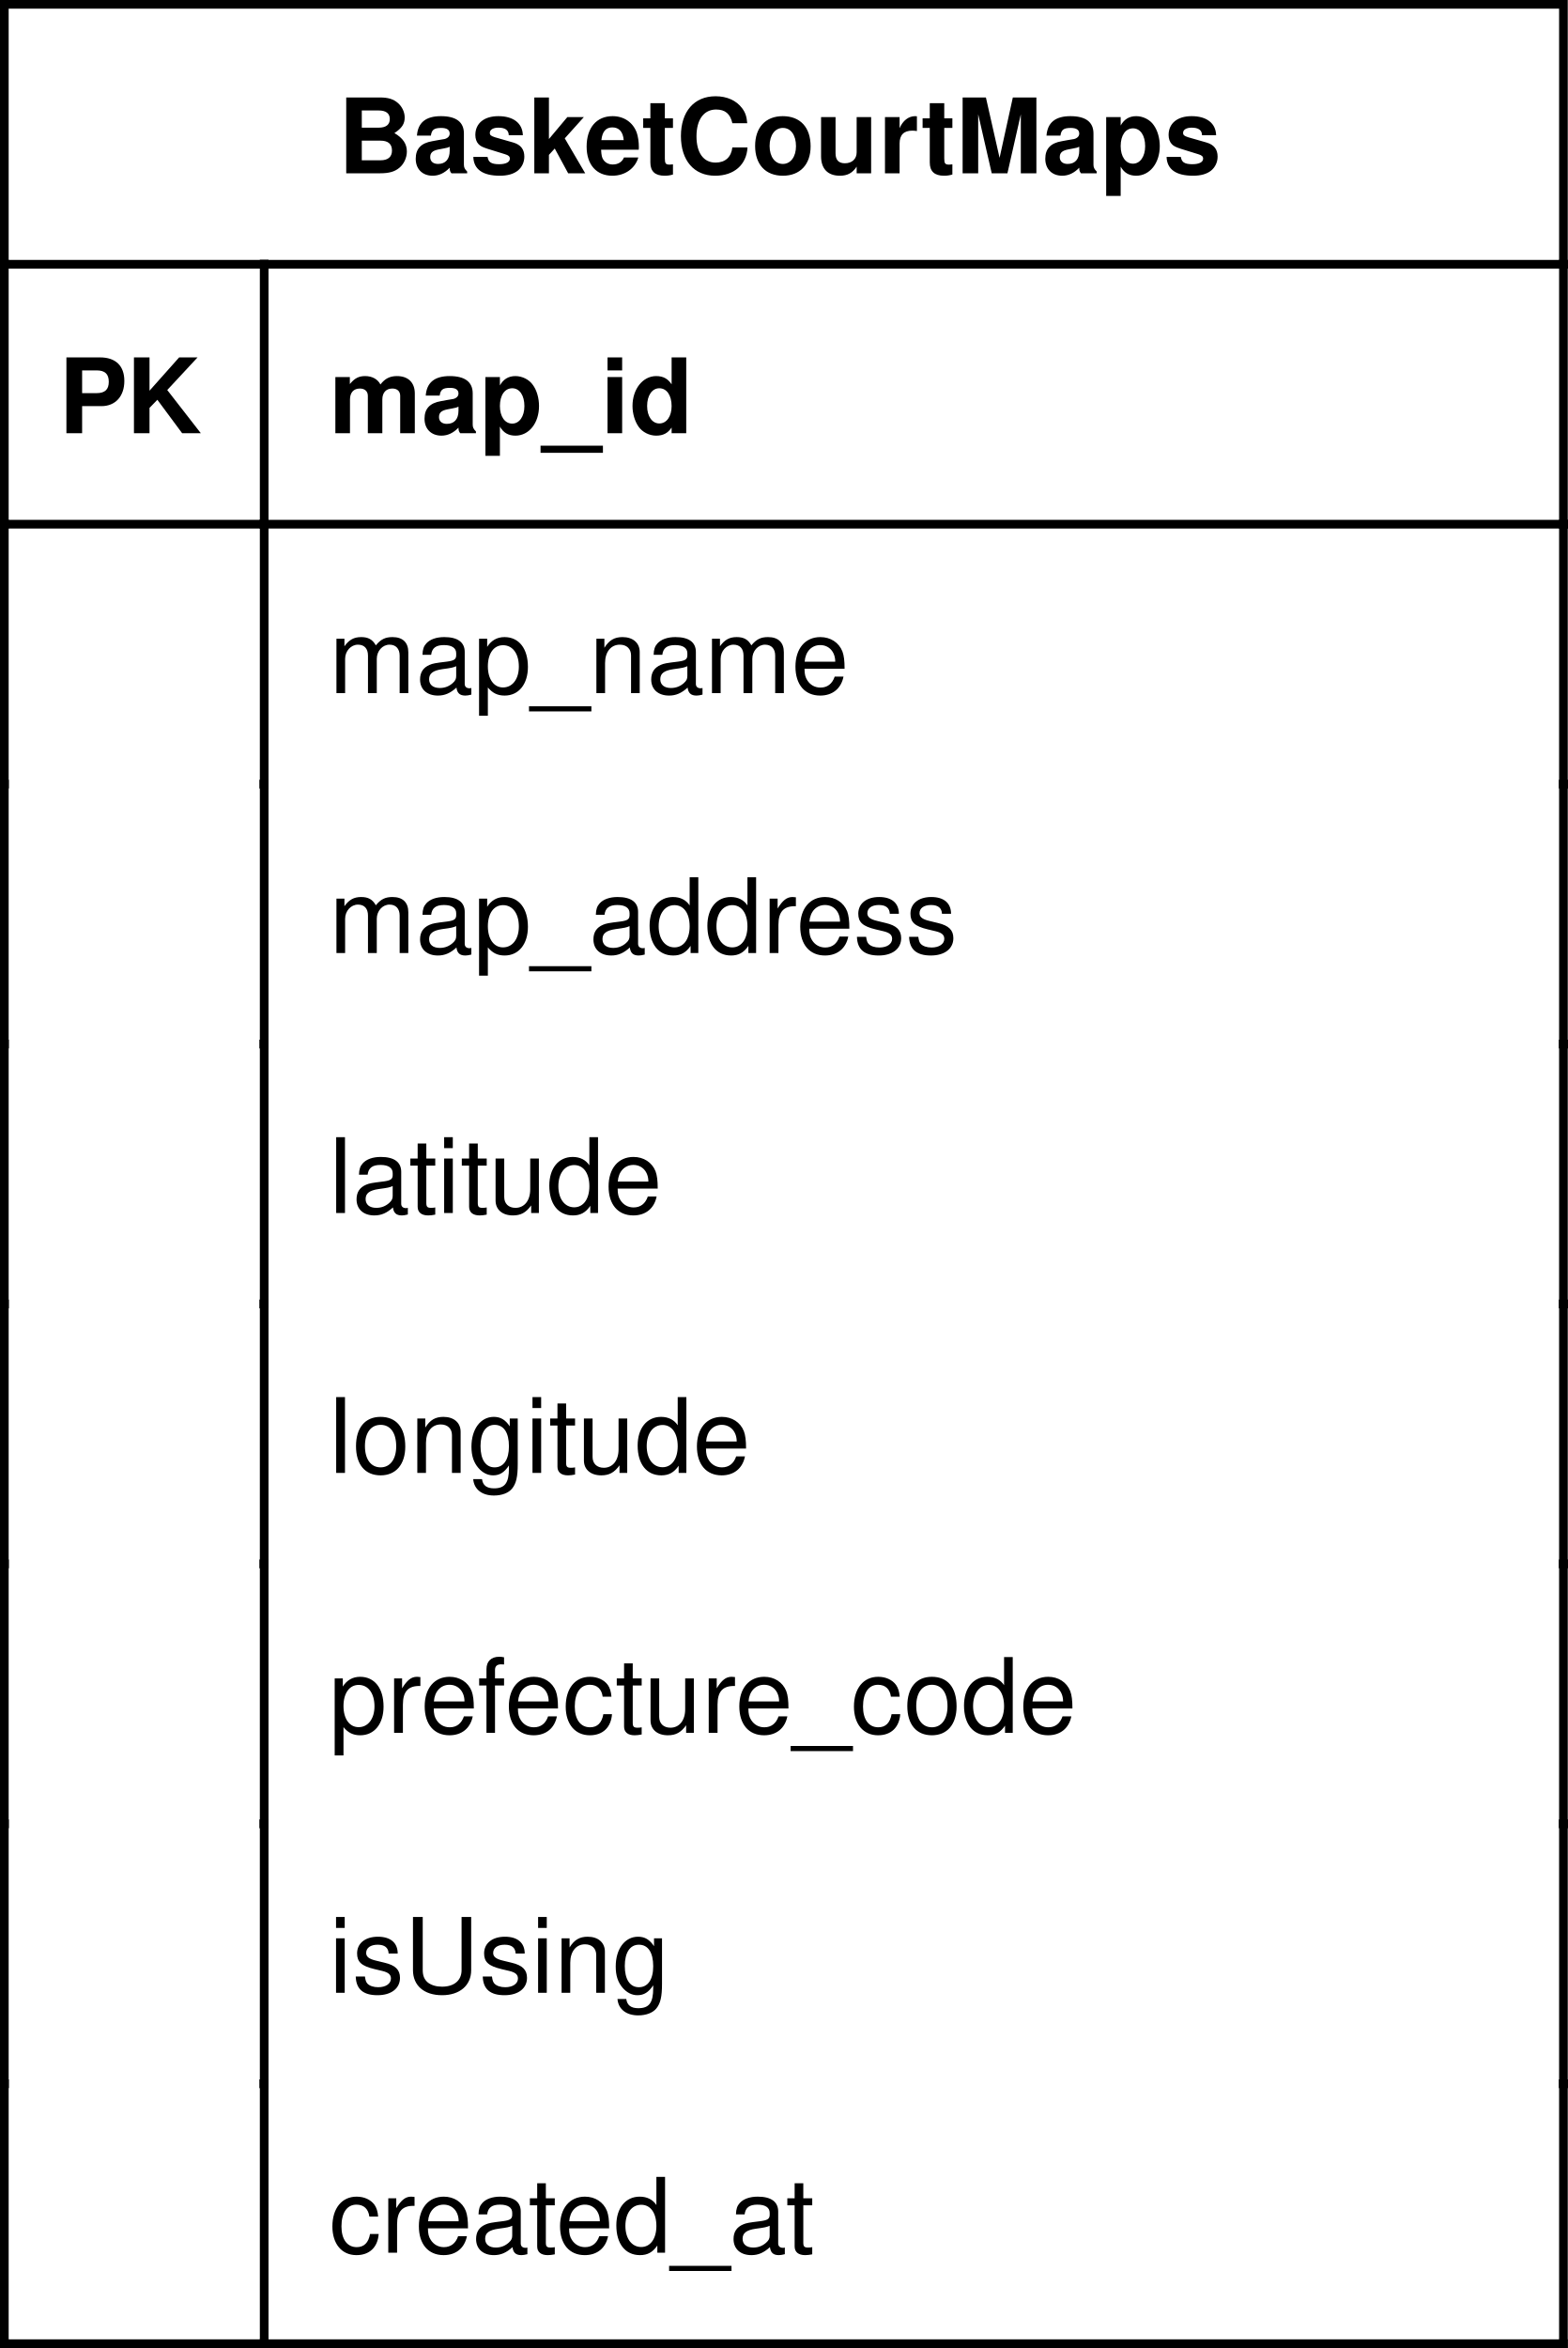
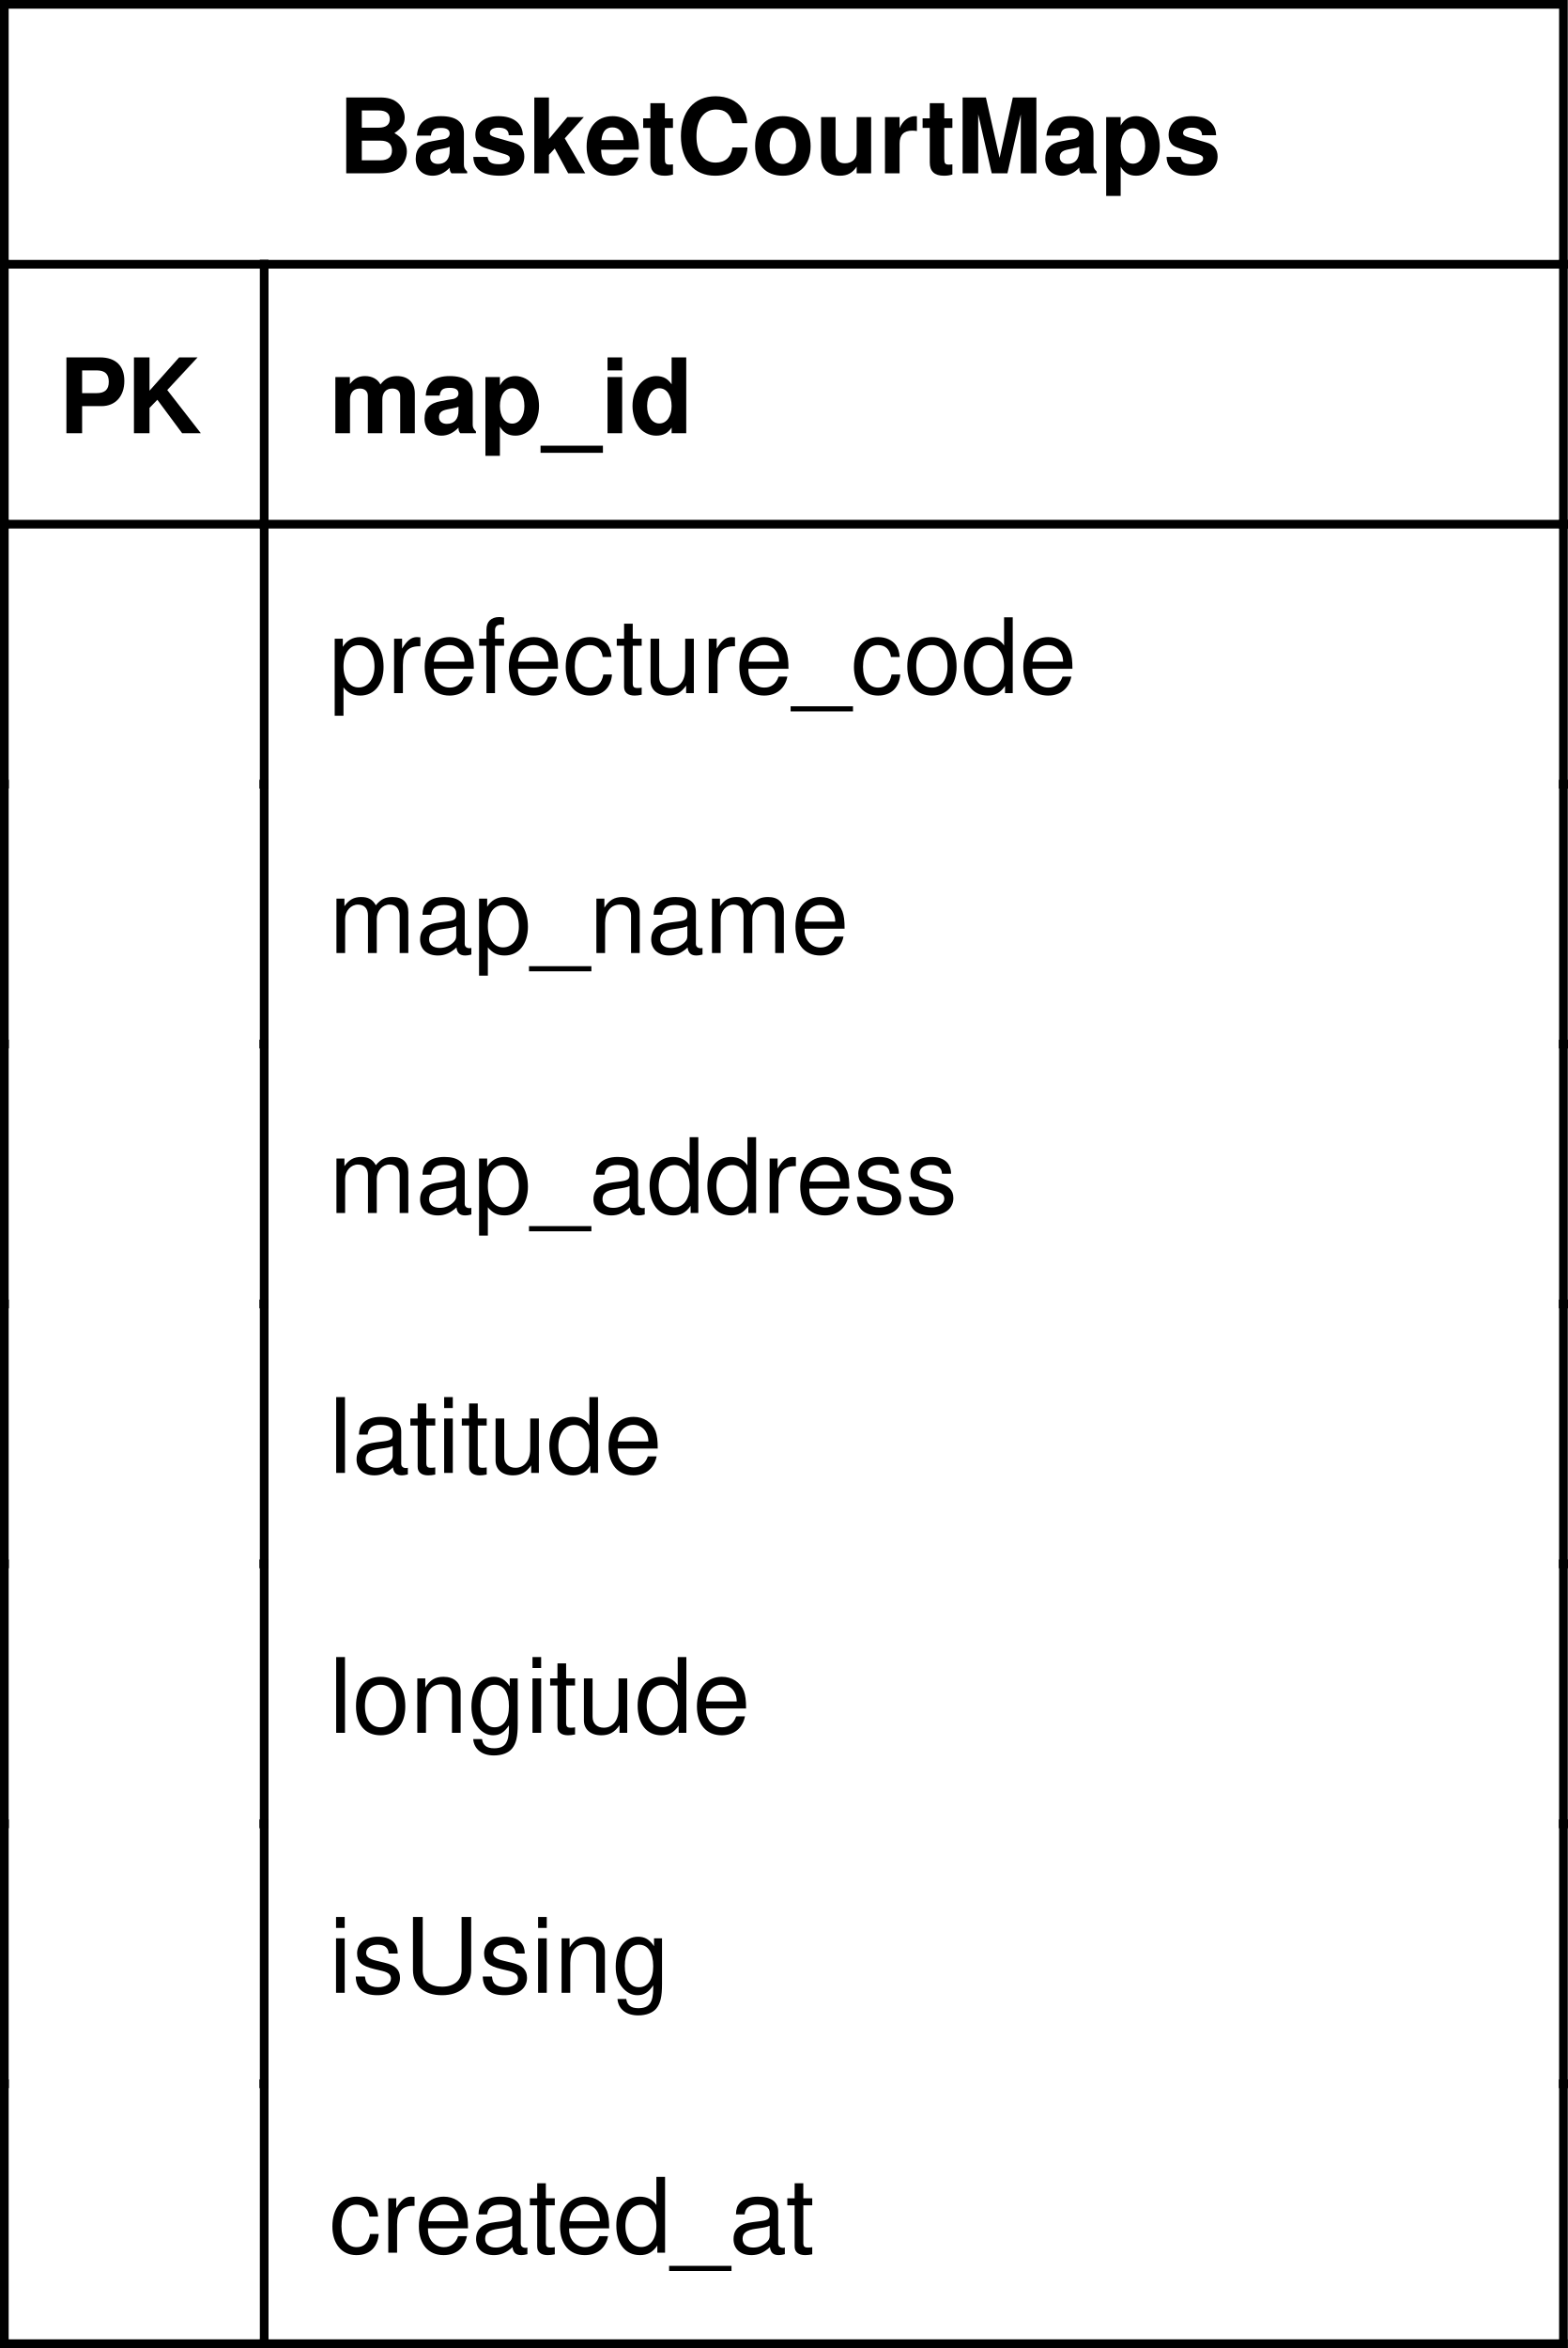
- <svg xmlns="http://www.w3.org/2000/svg" host="65bd71144e" version="1.1" width="181px" height="271px" viewBox="-0.5 -0.5 181 271" content="&lt;mxfile&gt;&lt;diagram id=&quot;vQHfFDnS-k-ymsMm_JRU&quot; name=&quot;ページ1&quot;&gt;7Zpdb9owFIZ/DbcTScpHb8O6ThqVpnbTLisPm8SaY0eOKdBfv+PYSQCHLZkgoykSquIT58R+35MHemAQzJLNvURp/CAwYQN/iDeD4OPA9yfBGP7qwNYE/PHEBCJJsQl5VeCJvhIbHNroimKS7U1UQjBF0/3gQnBOFmovhqQU6/1pS8H275qiiDiBpwVibvQHxSo20ak/qeKfCY3i4s7e+NacSVAx2e4kixEW651QcDcIZlIIZY6SzYwwrV2hi7nu05Gz5cIk4arJBYG54AWxld1biLJfRM3ESqoHBHqaZaptsXdYcaoPFfqpQ2GmkFTWomAIARBdIcqJhICXjxmDRDSfbiIxZXiOtmKlikTFKFzSDcGPxiE9F8yaQzI91MmXkPzJLkafRoxGHI4XsF99x1CSDNYyR5myM1xFrEgvRCqy2QlZhe6JSIiSW5hizwZF3dly9UZ2vK7M96Y2Fu8Y709sENmCi8rclSdwYG2pt+jGsejPnjzqegpjIemrdoJZ5XZ9ysdrmjDEoVARPgiFIn8wc70pYzPBhDaTC04cP/UkLEX6DcmIKBtIBeUq3/IohBeIMBt+GA1GsNYZjL1qDC89XULB8UxJqBudg4B9a6ItDJVIbVJGlkV+aSXWxz+FUiI5anbQ2GxrbtDQ2+AE1o4ca79+OWou7EpRxB4BaIhHzFiR8w1VVtT4VatgqdqhnIcPmADllixHVEwxJrxW5ZvGKu/IGrRU1SarBGidDTGABEcKKnzFceZYVa6zkXtjx70Epc9w9v86WCDRzA2zFC0oj+bmyvGBxaMzWLwZHH2QRie1vFG603o+ucK4EYyHp4HxuEMYT5tb282DTDAt8jUn8aSxxD0i8W0tiTlKyKWz+NSm9pm9xafwK3y7ge9th/D1vObeXjB9yxJ9V/j1/Fr+Iozhv/HjHYQ3heAWzvaawW7D6MrgMzLY87uEcItW0yVDuLnKfYKw20xiSFG1wj35ENzC1l4T2G07XQl8TgI3bfafhMAt+kuXTOBxY5X7RGC3g8QEj/qE4Oa+9hnBxUN5RXBHCJ52iOCar8TfIoLLGn1XCK75sjyVZAnLW0nyvBB9AXELd/sMYs9t/F9BfEYQl12wTkDcot1/wSAua/R9gdjt59Psewas6weAW7jaZwC3+dL8CuD6iqlh8nEA33QJ4BbvrhcG4L+IbMq21wAO3HfPhSSQHT8j9XYZ/I/G9ojBMKx+Hm6mV7+xD+5+Aw==&lt;/diagram&gt;&lt;/mxfile&gt;">
+ <svg xmlns="http://www.w3.org/2000/svg" host="65bd71144e" version="1.1" width="181px" height="271px" viewBox="-0.5 -0.5 181 271" content="&lt;mxfile&gt;&lt;diagram id=&quot;vQHfFDnS-k-ymsMm_JRU&quot; name=&quot;ページ1&quot;&gt;7Zpdb9owFIZ/DbcTScrXbVjXSaPS1G7aZeVhk1hz7MgxhfbX7xg7BEhYnYmm1EVCKD5xDs77njwkB3rRNFvfSJSntwIT1gv7eN2LPvfCcBQN4V0HnkwgHI5MIJEUm1BQBe7pM7HBvo0uKSbF3kQlBFM03w/OBedkrvZiSEqx2p+2EGz/U3OUkFrgfo5YPfqLYpWa6DgcVfGvhCZp+cnBcGL2ZKicbM+kSBEWq51QdN2LplIIZbay9ZQwrV2piznuy5G924VJwpXLAZE54BGxpT23GBV/iJqKpVS3CPQ0y1RP5bnDinO9qdBvHYoLhaSyFkV9CIDoClFOJASCzZgxSEQ3000kpQzP0JNYqjJROYoXdE3wnXFIzwWzZpBMD3XyBSS/t4vRuxGjCYftOZyv/sRYkgLWMkOFsjPqiliRHolUZL0TsgrdEJERJZ9git0blXVnyzUY2PGqMj8Y21i6Y3w4skFkCy7Z5q48gQ1rS7NFVzWL/u3Jna6nOBWSPmsnmFVu16fNeEUzhjgUKsIHoVhsLsyN3pSxqWBCm8kFJzU/9SQsRf4DyYQoG8gF5WpzyoMYXiDCtP9p0BvAWqcwDqoxvPR0CQXHCyWhbnQOAvatiLYwViK3SRlZlPmllVhv/xZKieyo2ZGz2dbcyNHb6ATWDmrWfv921Fw4K0URuwOgIZ4wY8WGb6iyosGvRgW3qh3KeXiBCVBuwTaISinGhDeqfOWs8o6sUUtVbbJKgNbZEANIcKSgwpccFzWrtut0cm9Ycy9D+QPsfVsHSySauXGRoznlycwcOTywePAKFq97Ry+kwUktd0p3Ws9L+F5o/AKN+6eh8bBDGjfcDL3xpUwwLfO5s3hboh8Kxg23SbkkC1jeUpKHOTyBnDuWT+6uzxweXTDcJYYnHWJ47AWFR84SewThSeMdMUeZJ/B1N9Vn9pbdkAt8u4FvEHZI3yBwN/eM8but0Q/F36D+dKoBjDCWpDjeyn1XDG7hrNcQbvGweoHwCSDs2vM/CYRb9PzPGcLuKvsE4XpXnyFF1dKXFkQLW70mcL3/fyHwaxJ43CWBWzSYzpnAQ2eVfSJwvYXEBE98QrC7r14juN5wuiD4FRG8ffjq5Oe4Fm2mc0bwxFlljxAc1ttItPhZAOs8AbC7qz4DuM2PNRcAN1dMA5OPA/iqSwC3+HY9MwC/ILIpW68BHNW/PeeSQHb8gNT7ZfB/GusRg2FY/T3cTK/+Yx9d/wU=&lt;/diagram&gt;&lt;/mxfile&gt;">
  <defs>
    <clipPath id="mx-clip-0-30-30-30-0">
      <rect x="0" y="30" width="30" height="30" />
    </clipPath>
    <clipPath id="mx-clip-36-30-144-30-0">
      <rect x="36" y="30" width="144" height="30" />
    </clipPath>
    <clipPath id="mx-clip-36-60-144-30-0">
      <rect x="36" y="60" width="144" height="30" />
    </clipPath>
    <clipPath id="mx-clip-36-90-144-30-0">
      <rect x="36" y="90" width="144" height="30" />
    </clipPath>
    <clipPath id="mx-clip-36-120-144-30-0">
      <rect x="36" y="120" width="144" height="30" />
    </clipPath>
    <clipPath id="mx-clip-36-150-144-30-0">
      <rect x="36" y="150" width="144" height="30" />
    </clipPath>
    <clipPath id="mx-clip-36-180-144-30-0">
      <rect x="36" y="180" width="144" height="30" />
    </clipPath>
    <clipPath id="mx-clip-36-210-144-30-0">
      <rect x="36" y="210" width="144" height="30" />
    </clipPath>
    <clipPath id="mx-clip-36-240-144-30-0">
      <rect x="36" y="240" width="144" height="30" />
    </clipPath>
  </defs>
  <g>
    <path d="M 0 30 L 0 0 L 180 0 L 180 30" fill="rgb(255, 255, 255)" stroke="rgb(0, 0, 0)" stroke-miterlimit="10" pointer-events="all" />
    <path d="M 0 30 L 0 270 L 180 270 L 180 30" fill="none" stroke="rgb(0, 0, 0)" stroke-miterlimit="10" pointer-events="none" />
    <path d="M 0 30 L 180 30" fill="none" stroke="rgb(0, 0, 0)" stroke-miterlimit="10" pointer-events="none" />
    <path d="M 30 30 L 30 60 L 30 90 L 30 120 L 30 150 L 30 180 L 30 210 L 30 240 L 30 270" fill="none" stroke="rgb(0, 0, 0)" stroke-miterlimit="10" pointer-events="none" />
    <g fill="rgb(0, 0, 0)" font-family="Helvetica" font-weight="bold" pointer-events="none" text-anchor="middle" font-size="12px">
      <text x="89.5" y="19.5">
                BasketCourtMaps
            </text>
    </g>
    <path d="M 0 30 M 180 30 M 180 60 L 0 60" fill="none" stroke="rgb(0, 0, 0)" stroke-linecap="square" stroke-miterlimit="10" pointer-events="none" />
    <path d="M 0 30 M 30 30 M 30 60 M 0 60" fill="none" stroke="rgb(0, 0, 0)" stroke-linecap="square" stroke-miterlimit="10" pointer-events="none" />
    <g fill="rgb(0, 0, 0)" font-family="Helvetica" font-weight="bold" pointer-events="none" clip-path="url(#mx-clip-0-30-30-30-0)" text-anchor="middle" font-size="12px">
      <text x="14.5" y="49.5">
                PK
            </text>
    </g>
    <path d="M 30 30 M 180 30 M 180 60 M 30 60" fill="none" stroke="rgb(0, 0, 0)" stroke-linecap="square" stroke-miterlimit="10" pointer-events="none" />
    <g fill="rgb(0, 0, 0)" font-family="Helvetica" font-weight="bold" text-decoration="underline" pointer-events="none" clip-path="url(#mx-clip-36-30-144-30-0)" font-size="12px">
      <text x="37.5" y="49.5">
                map_id
            </text>
    </g>
    <path d="M 0 60 M 30 60 M 30 90 M 0 90" fill="none" stroke="rgb(0, 0, 0)" stroke-linecap="square" stroke-miterlimit="10" pointer-events="none" />
    <path d="M 30 60 M 180 60 M 180 90 M 30 90" fill="none" stroke="rgb(0, 0, 0)" stroke-linecap="square" stroke-miterlimit="10" pointer-events="none" />
    <g fill="rgb(0, 0, 0)" font-family="Helvetica" pointer-events="none" clip-path="url(#mx-clip-36-60-144-30-0)" font-size="12px">
      <text x="37.5" y="79.5">
-                 map_name
+                 prefecture_code
            </text>
    </g>
    <path d="M 0 90 M 30 90 M 30 120 M 0 120" fill="none" stroke="rgb(0, 0, 0)" stroke-linecap="square" stroke-miterlimit="10" pointer-events="none" />
    <path d="M 30 90 M 180 90 M 180 120 M 30 120" fill="none" stroke="rgb(0, 0, 0)" stroke-linecap="square" stroke-miterlimit="10" pointer-events="none" />
    <g fill="rgb(0, 0, 0)" font-family="Helvetica" pointer-events="none" clip-path="url(#mx-clip-36-90-144-30-0)" font-size="12px">
      <text x="37.5" y="109.5">
-                 map_address
+                 map_name
            </text>
    </g>
    <path d="M 0 120 M 30 120 M 30 150 M 0 150" fill="none" stroke="rgb(0, 0, 0)" stroke-linecap="square" stroke-miterlimit="10" pointer-events="none" />
    <path d="M 30 120 M 180 120 M 180 150 M 30 150" fill="none" stroke="rgb(0, 0, 0)" stroke-linecap="square" stroke-miterlimit="10" pointer-events="none" />
    <g fill="rgb(0, 0, 0)" font-family="Helvetica" pointer-events="none" clip-path="url(#mx-clip-36-120-144-30-0)" font-size="12px">
      <text x="37.5" y="139.5">
-                 latitude
+                 map_address
            </text>
    </g>
    <path d="M 0 150 M 30 150 M 30 180 M 0 180" fill="none" stroke="rgb(0, 0, 0)" stroke-linecap="square" stroke-miterlimit="10" pointer-events="none" />
    <path d="M 30 150 M 180 150 M 180 180 M 30 180" fill="none" stroke="rgb(0, 0, 0)" stroke-linecap="square" stroke-miterlimit="10" pointer-events="none" />
    <g fill="rgb(0, 0, 0)" font-family="Helvetica" pointer-events="none" clip-path="url(#mx-clip-36-150-144-30-0)" font-size="12px">
      <text x="37.5" y="169.5">
-                 longitude
+                 latitude
            </text>
    </g>
    <path d="M 0 180 M 30 180 M 30 210 M 0 210" fill="none" stroke="rgb(0, 0, 0)" stroke-linecap="square" stroke-miterlimit="10" pointer-events="none" />
    <path d="M 30 180 M 180 180 M 180 210 M 30 210" fill="none" stroke="rgb(0, 0, 0)" stroke-linecap="square" stroke-miterlimit="10" pointer-events="none" />
    <g fill="rgb(0, 0, 0)" font-family="Helvetica" pointer-events="none" clip-path="url(#mx-clip-36-180-144-30-0)" font-size="12px">
      <text x="37.5" y="199.5">
-                 prefecture_code
+                 longitude
            </text>
    </g>
    <path d="M 0 210 M 30 210 M 30 240 M 0 240" fill="none" stroke="rgb(0, 0, 0)" stroke-linecap="square" stroke-miterlimit="10" pointer-events="none" />
    <path d="M 30 210 M 180 210 M 180 240 M 30 240" fill="none" stroke="rgb(0, 0, 0)" stroke-linecap="square" stroke-miterlimit="10" pointer-events="none" />
    <g fill="rgb(0, 0, 0)" font-family="Helvetica" pointer-events="none" clip-path="url(#mx-clip-36-210-144-30-0)" font-size="12px">
      <text x="37.5" y="229.5">
                isUsing
            </text>
    </g>
    <path d="M 0 240 M 30 240 M 30 270 M 0 270" fill="none" stroke="rgb(0, 0, 0)" stroke-linecap="square" stroke-miterlimit="10" pointer-events="none" />
    <path d="M 30 240 M 180 240 M 180 270 M 30 270" fill="none" stroke="rgb(0, 0, 0)" stroke-linecap="square" stroke-miterlimit="10" pointer-events="none" />
    <g fill="rgb(0, 0, 0)" font-family="Helvetica" pointer-events="none" clip-path="url(#mx-clip-36-240-144-30-0)" font-size="12px">
      <text x="37.5" y="259.5">
                created_at
            </text>
    </g>
  </g>
</svg>
